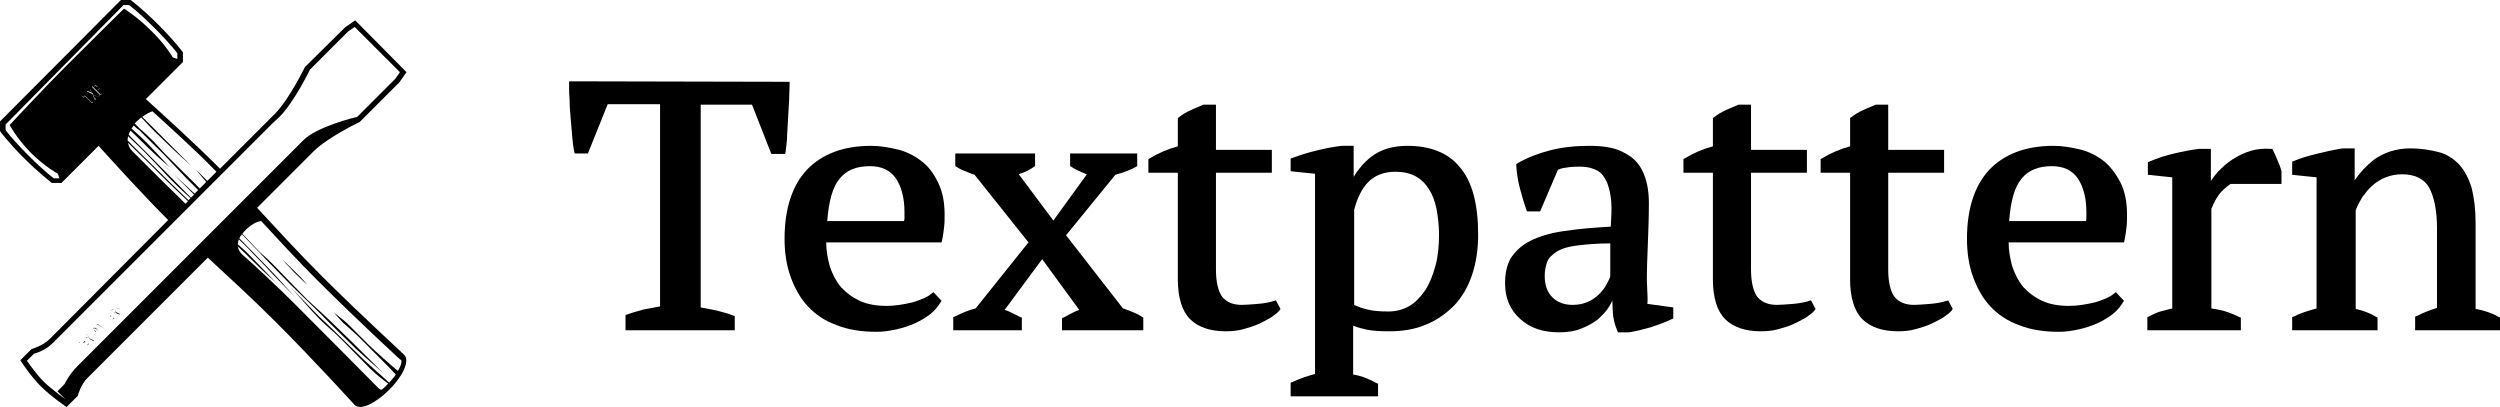
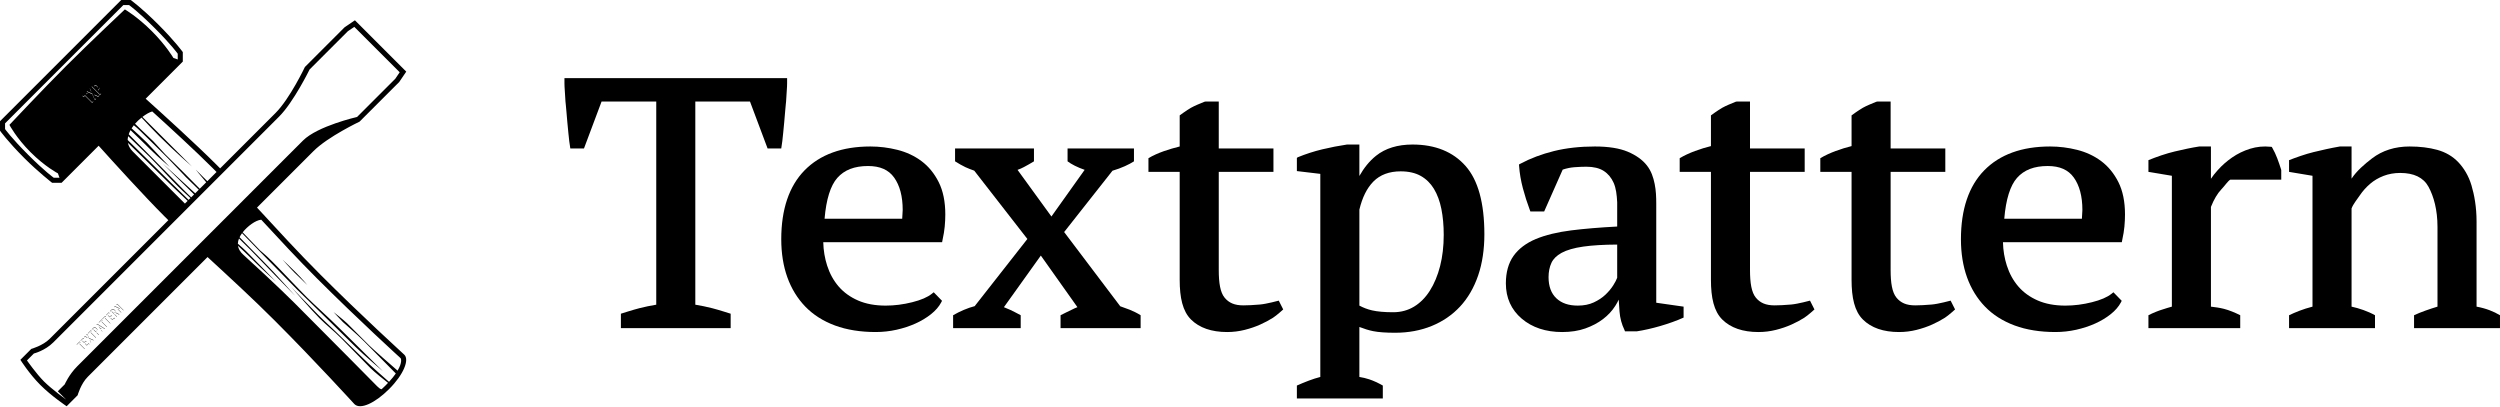
- <svg xmlns="http://www.w3.org/2000/svg" version="1.1" baseProfile="full" x="0px" y="0px" width="492px" height="80px" viewBox="0 0 492 80" enable-background="new 0 0 492 80" xml:space="preserve">
-   <path d="M154.6,29.9c0.1-1,0.3-2,0.3-3.2l0.2-3.5c0.1-1.2,0.1-2.4,0.2-3.5c0-1.1,0.1-2.2,0.1-3.1v-0.5L112,16v1c0,0.9,0,1.5,0.1,2.7c0,1.2,0.1,2.3,0.2,3.5c0.1,1.2,0.2,2.4,0.3,3.5c0.1,1.2,0.2,2.2,0.4,3.1l0.1,0.4h2.6l3.9-9.7h10.3l0,39.8c-1.1,0.2-2.2,0.4-3.2,0.6c-1.1,0.3-2.2,0.6-3.3,1l-0.3,0.1V65h21.5v-2.8l-0.3-0.1c-1-0.4-2.1-0.7-3.3-1c-1-0.2-2-0.4-3.1-0.6l0-39.9H148l3.8,9.7h2.7L154.6,29.9z" />
-   <path d="M181.2,31.6c-1.3-1-2.9-1.8-4.6-2.2c-1.7-0.4-3.4-0.7-5.2-0.7c-5.4,0-9.6,1.6-12.6,4.7c-2.9,3.1-4.4,7.7-4.4,13.6c0,2.8,0.4,5.3,1.2,7.5c0.8,2.2,1.9,4.2,3.4,5.8c1.5,1.6,3.4,2.9,5.7,3.7c2.2,0.9,4.9,1.3,7.8,1.3c1.3,0,2.7-0.2,4-0.5c1.3-0.3,2.5-0.7,3.6-1.2c1.1-0.5,2.1-1.1,3-1.8c0.9-0.7,1.5-1.5,2-2.3l0.2-0.3l-1.6-1.7l-0.4,0.3c-0.8,0.7-2.1,1.2-3.7,1.7c-1.7,0.4-3.4,0.7-5.1,0.7c-2,0-3.8-0.3-5.3-1c-1.5-0.7-2.7-1.6-3.7-2.7c-1-1.2-1.7-2.6-2.2-4.1c-0.4-1.5-0.7-3-0.7-4.7h22.7l0.1-0.4c0.2-0.9,0.3-1.8,0.4-2.6c0.1-0.8,0.1-1.6,0.1-2.4c0-2.5-0.4-4.6-1.3-6.4C183.7,34,182.6,32.6,181.2,31.6z M171.2,32.7c2.3,0,4,0.8,5.1,2.4c1.1,1.6,1.7,3.9,1.7,6.6c0,0.4,0,0.7,0,1.1c0,0.2,0,0.5-0.1,0.7h-15.1c0.3-4,1.1-6.8,2.5-8.4C166.6,33.5,168.5,32.7,171.2,32.7z" />
-   <path d="M222.9,61.4c-0.6-0.2-1.2-0.5-1.9-0.7l-11.2-14.4l9.7-11.9c1.8-0.5,3.1-1,4.1-1.6l0.2-0.1v-2.5h-13.2v2.5l0.2,0.1c0.7,0.5,1.8,1,3.1,1.5l-6.6,9.1l-6.8-9.1c0.4-0.2,0.9-0.3,1.3-0.5c0.6-0.3,1.2-0.6,1.7-1l0.2-0.1v-2.5h-15.7v2.5l0.2,0.1c0.6,0.4,1.2,0.7,1.8,0.9c0.5,0.2,1.1,0.5,1.8,0.7l10.6,13.3L192,60.7c-1.3,0.3-2.7,0.9-4.1,1.6l-0.3,0.1V65h13.5v-2.5l-0.3-0.1c-0.6-0.3-1.2-0.6-1.8-0.9c-0.4-0.2-0.8-0.4-1.3-0.5l7.4-10l7.3,10c-0.4,0.1-0.8,0.3-1.2,0.5c-0.6,0.3-1.2,0.6-1.9,1l-0.3,0.1V65h16v-2.5l-0.2-0.1C224.3,62,223.6,61.7,222.9,61.4z" />
-   <path d="M250.8,59.2c-0.9,0.3-2,0.5-3.2,0.6c-1.3,0.1-2.4,0.2-3.2,0.2c-1.7,0-2.9-0.5-3.8-1.5c-0.8-1-1.3-2.9-1.3-5.4V34h11v-4.5h-11v-8.9H237l-0.2,0c-0.8,0.4-1.7,0.7-2.5,1.1c-0.9,0.4-1.7,0.9-2.3,1.4l-0.2,0.1v5.6c-1.9,0.5-3.8,1.3-5.6,2.4l-0.2,0.1V34h5.8v21c0,3.5,0.8,6.2,2.4,7.8c1.6,1.6,4,2.4,7,2.4c1.2,0,2.3-0.1,3.4-0.4c1.1-0.3,2.1-0.6,3-1c0.9-0.4,1.8-0.9,2.5-1.3c0.7-0.5,1.3-0.9,1.7-1.4l0.2-0.3l-0.9-1.7L250.8,59.2z" />
-   <path d="M277,28.7c-2.9,0-5.3,0.7-7.2,2.2c-1.3,1-2.5,2.4-3.4,3.9v-6.1l-2.4,0c-1.6,0.2-3.2,0.5-4.8,0.9c-1.7,0.4-3.3,0.9-4.9,1.5l-0.3,0.1v2.5l4.8,0.5v39.4c-1.5,0.4-3,0.9-4.5,1.6l-0.3,0.1V78h17.2v-2.5l-0.3-0.1c-0.9-0.5-1.8-0.9-2.6-1.2c-0.7-0.2-1.3-0.4-2-0.5v-9.6c1,0.4,1.9,0.6,2.8,0.8c1,0.2,2.5,0.3,4.3,0.3c2.6,0,5.1-0.4,7.2-1.3c2.2-0.9,4-2.2,5.6-3.8c1.5-1.6,2.7-3.6,3.5-6c0.8-2.4,1.2-5,1.2-7.9c0-6.1-1.2-10.6-3.7-13.4C285,30.1,281.5,28.7,277,28.7z M283.2,46.2c0,2.2-0.2,4.3-0.7,6.1c-0.5,1.8-1.1,3.4-2,4.8c-0.9,1.3-1.9,2.4-3.1,3.1c-1.2,0.7-2.6,1.1-4.1,1.1c-1.7,0-3.1-0.1-4.2-0.4c-0.9-0.2-1.8-0.5-2.6-0.9V41.3c0.6-2.3,1.5-4.2,2.8-5.5c1.3-1.3,3.1-2,5.3-2c1.6,0,2.9,0.3,4,0.9c1.1,0.6,1.9,1.4,2.6,2.5c0.7,1.1,1.2,2.4,1.5,3.9C283,42.7,283.2,44.4,283.2,46.2z" />
-   <path d="M324.2,57.6c0-0.7-0.1-1.6-0.1-2.5c0-2.3,0.1-4.7,0.2-7.2c0.1-2.5,0.2-5.2,0.2-7.9c0-1.3-0.1-2.6-0.4-3.9c-0.3-1.3-0.8-2.6-1.6-3.7c-0.8-1.1-2-2-3.6-2.7c-1.5-0.7-3.6-1-6.2-1c-2.8,0-5.4,0.3-7.7,0.9c-2.3,0.6-4.4,1.4-6.3,2.5l-0.3,0.2l0,0.3c0.1,1.4,0.3,2.9,0.7,4.4c0.4,1.5,0.8,2.9,1.3,4.3l0.1,0.3h2.6l3.5-8.2c0.7-0.3,1.4-0.4,2.2-0.5c0.8-0.1,1.6-0.1,2.3-0.1c1.3,0,2.4,0.3,3.3,0.8s1.4,1.3,1.9,2.4c0.4,1.1,0.7,2.3,0.8,3.8c0.1,1.4,0,3-0.1,4.8c-3.2,0.2-6.1,0.4-8.6,0.8c-2.6,0.3-4.8,0.9-6.6,1.7c-1.8,0.8-3.2,1.9-4.2,3.3c-1,1.4-1.4,3.2-1.4,5.4c0,2.9,1,5.2,3,7c2,1.8,4.5,2.6,7.6,2.6c1.6,0,3.1-0.2,4.3-0.7c1.3-0.5,2.4-1.1,3.3-1.8c0.9-0.8,1.7-1.6,2.3-2.6c0.2-0.4,0.5-0.8,0.6-1.2c0,0.8,0.1,1.6,0.1,2.4c0.1,1.3,0.4,2.5,0.9,3.6l0.1,0.3l2.2,0c1.4-0.2,2.8-0.6,4.3-1c1.5-0.5,2.9-1,4.1-1.6l0.3-0.1v-2.2l-5.1-0.7C324.3,58.8,324.2,58.2,324.2,57.6z M314.7,57.9c-0.6,0.6-1.3,1.1-2.2,1.5c-0.9,0.4-1.9,0.6-3,0.6c-1.7,0-3-0.5-4-1.5c-1-1-1.5-2.4-1.5-4.2c0-1.1,0.2-2,0.5-2.8c0.3-0.8,1-1.4,1.9-2c1-0.6,2.3-1,4.1-1.2c1.7-0.2,3.8-0.4,6.4-0.4v6.5c-0.1,0.4-0.4,0.9-0.7,1.5C315.8,56.7,315.3,57.3,314.7,57.9z" />
-   <path d="M356.1,59.2c-0.9,0.3-2,0.5-3.2,0.6c-1.3,0.1-2.4,0.2-3.2,0.2c-1.7,0-2.9-0.5-3.8-1.5c-0.8-1-1.3-2.9-1.3-5.4V34h11v-4.5h-11v-8.9h-2.3l-0.2,0c-0.8,0.4-1.7,0.7-2.5,1.1c-0.9,0.4-1.7,0.9-2.3,1.4l-0.2,0.1v5.6c-1.9,0.5-3.8,1.3-5.6,2.4l-0.2,0.1V34h5.8v21c0,3.5,0.8,6.2,2.4,7.8c1.6,1.6,4,2.4,7,2.4c1.2,0,2.3-0.1,3.4-0.4c1.1-0.3,2.1-0.6,3-1c0.9-0.4,1.8-0.9,2.5-1.3c0.7-0.5,1.3-0.9,1.7-1.4l0.2-0.3l-0.9-1.7L356.1,59.2z" />
-   <path d="M383.1,59.2c-0.9,0.3-2,0.5-3.2,0.6c-1.3,0.1-2.4,0.2-3.2,0.2c-1.7,0-2.9-0.5-3.8-1.5c-0.8-1-1.3-2.9-1.3-5.4V34h11v-4.5h-11v-8.9h-2.3l-0.2,0c-0.8,0.4-1.7,0.7-2.5,1.1c-0.9,0.4-1.7,0.9-2.3,1.4l-0.2,0.1v5.6c-1.9,0.5-3.8,1.3-5.6,2.4l-0.2,0.1V34h5.8v21c0,3.5,0.8,6.2,2.4,7.8c1.6,1.6,4,2.4,7,2.4c1.2,0,2.3-0.1,3.4-0.4c1.1-0.3,2.1-0.6,3-1c0.9-0.4,1.8-0.9,2.5-1.3c0.7-0.5,1.3-0.9,1.7-1.4l0.2-0.3l-0.9-1.7L383.1,59.2z" />
-   <path d="M413.9,31.6c-1.3-1-2.9-1.8-4.6-2.2c-1.7-0.4-3.4-0.7-5.2-0.7c-5.4,0-9.6,1.6-12.6,4.7c-2.9,3.1-4.4,7.7-4.4,13.6c0,2.8,0.4,5.3,1.2,7.5c0.8,2.2,1.9,4.2,3.4,5.8c1.5,1.6,3.4,2.9,5.7,3.7c2.2,0.9,4.9,1.3,7.8,1.3c1.3,0,2.7-0.2,4-0.5c1.3-0.3,2.5-0.7,3.6-1.2c1.1-0.5,2.1-1.1,3-1.8c0.9-0.7,1.5-1.5,2-2.3l0.2-0.3l-1.6-1.7l-0.4,0.3c-0.8,0.7-2.1,1.2-3.7,1.7c-1.7,0.4-3.4,0.7-5.1,0.7c-2,0-3.8-0.3-5.3-1c-1.5-0.7-2.7-1.6-3.7-2.7c-1-1.2-1.7-2.6-2.2-4.1c-0.4-1.5-0.7-3-0.7-4.7h22.7l0.1-0.4c0.2-0.9,0.3-1.8,0.4-2.6c0.1-0.8,0.1-1.6,0.1-2.4c0-2.5-0.4-4.6-1.3-6.4C416.3,34,415.2,32.6,413.9,31.6z M403.8,32.7c2.3,0,4,0.8,5.1,2.4c1.1,1.6,1.7,3.9,1.7,6.6c0,0.4,0,0.7,0,1.1c0,0.2,0,0.5-0.1,0.7h-15.1c0.3-4,1.1-6.8,2.5-8.4C399.2,33.5,401.2,32.7,403.8,32.7z" />
-   <path d="M448.2,31.5c-0.3-0.7-0.6-1.4-0.9-2l-0.1-0.2l-0.3,0c-1.4-0.1-2.7,0-4,0.4c-1.3,0.4-2.5,1-3.6,1.7c-1.1,0.7-2,1.6-2.9,2.5c-0.5,0.6-0.9,1.1-1.3,1.7v-6.3l-2.4,0c-1.5,0.2-3.1,0.5-4.8,0.9c-1.7,0.4-3.3,0.9-4.9,1.6l-0.3,0.1v2.5l4.8,0.5v25.8c-0.7,0.2-1.3,0.3-2,0.5c-0.8,0.2-1.7,0.6-2.6,1.1l-0.3,0.1V65H441v-2.5l-0.3-0.1c-1-0.5-2-0.9-3-1.2c-0.8-0.2-1.7-0.4-2.5-0.5V41.1c0.6-1.5,1.3-2.7,2-3.4c0.7-0.7,1.3-1.2,1.8-1.5H449v-2.3l0-0.2C448.8,32.9,448.5,32.2,448.2,31.5z" />
-   <path d="M491.8,62.4c-1.2-0.7-2.8-1.3-4.6-1.6V44c0-2.8-0.3-5.2-0.8-7.1c-0.6-1.9-1.4-3.4-2.5-4.6c-1.1-1.1-2.4-2-4.1-2.4c-1.6-0.4-3.4-0.7-5.4-0.7c-2.8,0-5.3,0.8-7.3,2.3c-1.5,1.2-2.7,2.5-3.7,4v-6.3l-2.4,0c-1.8,0.3-3.6,0.7-5.2,1.1c-1.7,0.4-3.2,0.9-4.4,1.4l-0.3,0.1v2.6l4.8,0.5v25.8c-1.8,0.5-3.4,1-4.5,1.6l-0.3,0.1V65h16.8v-2.5l-0.2-0.1c-1.3-0.8-2.7-1.3-4.1-1.6V41.4c0.3-0.9,0.8-1.7,1.3-2.6c0.6-0.8,1.2-1.6,2-2.3c0.8-0.7,1.6-1.2,2.6-1.6c1-0.4,2.1-0.6,3.2-0.6c2.6,0,4.4,0.9,5.4,2.7c1,1.9,1.5,4.6,1.5,7.9v15.7c-1.4,0.4-2.8,1-4,1.6l-0.3,0.1V65H492v-2.5L491.8,62.4z" />
-   <path d="M18.3,64.7c0.1-0.1,0.2-0.1,0.3-0.1c0.1,0,0.2,0.1,0.4,0.2c0.1,0.1,0.2,0.2,0.2,0.3c0,0,0-0.1,0-0.1c0-0.1-0.1-0.2-0.2-0.3c-0.1-0.1-0.2-0.2-0.4-0.2C18.5,64.5,18.4,64.5,18.3,64.7l-0.3,0.2l0,0L18.3,64.7z M20.7,62.3l0.1,0.1l0,0L20.7,62.3l-0.6,0.5l0,0L20.7,62.3z M20,63l0.1,0.1l0,0L20,63l-0.6,0.5l0,0L20,63z M17.9,65.1l0.1,0.1l0,0L17.9,65.1l-0.6,0.5l0,0L17.9,65.1z M21.4,61.6l0.1,0.1l0,0L21.4,61.6L20.9,62l0,0L21.4,61.6z M16.7,66.3l0.5,0.2l0-0.1L16.7,66.3l-0.2,0.1l0.1,0L16.7,66.3z M22.5,61.7c0.1-0.1,0.1-0.1,0.1-0.2C22.5,61.5,22.5,61.5,22.5,61.7l-0.1,0L22,61.3l0,0l0.4,0.4L22.5,61.7z M22.6,60.4l1,0.5l0,0l-0.1-0.1L22.6,60.4l-0.2,0.1l0,0L22.6,60.4z M21.6,62.4l-0.3-0.3l0,0L21.6,62.4l0.3-0.2l0.1,0.1l0,0l-0.2-0.2L21.6,62.4z M19.9,64.6l-0.1,0.1l-0.3-0.4l-0.1-0.1l0,0l0.4,0.5L19.9,64.6L19.9,64.6z M20.7,62.7l1,1l0,0L20.7,62.7L20.7,62.7z M22.1,62.9l-0.3-0.3l0,0L22.1,62.9l0.4-0.3l0.1,0.1l0,0l-0.2-0.2L22.1,62.9z M19,63.9L19,63.9l0.1-0.1l1.5,0.9l0,0l-1.5-1L19,63.9z M19.9,65l0.2,0.3l0,0L19.9,65L19.9,65z M20,63.4l1,1l0,0L20,63.4L20,63.4z M22.5,61.9l0.5,0.5l0,0L22.5,61.9L22.5,61.9z M23.2,60.9L23.2,60.9l0.7,0.7l0,0l-0.6-0.6L23.2,60.9z M22.9,60L22.9,60l0.2-0.1l1.2,1.2l0,0l-1.2-1.2L22.9,60z M22.6,61.1c-0.2-0.2-0.5-0.3-0.7,0l-0.3,0.3l0,0l0.2-0.2C22.1,60.9,22.4,60.9,22.6,61.1c0.1,0.2,0.2,0.4,0.2,0.5l0.7,0.3l0.1-0.1l-0.8-0.4C22.8,61.3,22.7,61.2,22.6,61.1z M16.2,67.1L16.2,67.1l0.3,0.4l0.3-0.3l0.1,0.1l0,0l-0.2-0.2l-0.3,0.3L16.2,67.1z M15.8,67.5L15.8,67.5l-0.1-0.2l-0.6,0.6l0,0l0.5-0.5L15.8,67.5z M15.6,67.7l1,1l0,0L15.6,67.7L15.6,67.7z M17.1,68l-0.3-0.3l0,0L17.1,68l0.4-0.3l0.1,0.1l0,0l-0.2-0.2L17.1,68z M16.4,66.6l0.1,0.1l0,0L16.4,66.6l-0.5,0.4l0,0L16.4,66.6z M17.8,65.5l1,1l0,0L17.8,65.5L17.8,65.5z M17.7,67l0.2,0.5l0,0L17.7,67L17.7,67z M18.9,65.2L18.9,65.2l-0.5-0.3l0,0l0.4,0.4L18.9,65.2c0.1,0,0.1-0.1,0.1-0.1C19,65.1,19,65.2,18.9,65.2z M17.2,65.8L17,65.9l0,0.1L17.2,65.8l0.4,0.9l0.8,0.4l0.1-0.1l-0.9-0.4L17.2,65.8z M19,65.5l0.4,0.4l0,0L19,65.5L19,65.5z M69.7,79.5C69.6,79.3,69.6,79.4,69.7,79.5L69.7,79.5z M55.6,51.1c0,0,1.5,1.7,2.3,2.5c0.8,0.8,2.6,2.5,2.6,2.5s-1-1.3-2.3-2.5C57,52.4,55.6,51.1,55.6,51.1z M63.1,54.1c-4.3-4.3-8.6-9-12.5-13.2l11.1-11.1c2.8-2.8,9.1-5.8,9.1-5.8l7.8-7.8l1.4-2L69.9,4l-2,1.4L60,13.2c0,0-3,6.2-5.8,9.1L43.3,33.2c-0.2-0.2-0.5-0.5-0.7-0.7c-4.1-4.1-10.9-10.3-13.9-13l7.3-7.3v-1.9c0,0-1.5-2.1-4.8-5.4C27.8,1.5,25.7,0,25.7,0h-1.9L0,23.9v1.9c0,0,1.5,2.1,4.8,5.4c2.6,2.6,5.4,4.8,5.4,4.8h1.9l7.3-7.3c2.7,3,8.9,9.8,13,13.9c0.2,0.2,0.5,0.5,0.7,0.7L9.8,66.7c-1.4,1.4-3.6,2-3.6,2L4,70.9c0,0,1.7,2.7,3.9,5l0,0c2.2,2.2,5.2,4.2,5.2,4.2l2.2-2.2c0,0,0.6-2.3,2-3.6l23.6-23.6c4.2,3.9,8.9,8.2,13.2,12.5c8.3,8.3,15.5,16.3,15.7,16.5c1.1,1.1,4-0.2,6.8-3c2.9-2.9,4-5.8,3-6.8C79.3,69.5,71.3,62.3,63.1,54.1z M30,21.9c3.4,3.1,8.6,7.8,11.9,11.2c0.2,0.2,0.5,0.5,0.7,0.7l-1.8,1.8c-1.1-1.1-2.3-2.3-2.3-2.3s1.1,1.4,2.1,2.5l-1.3,1.3c-1.4-1.5-2.7-2.7-3.2-3.2c-1.5-1.5-3-3-3.6-3.6c-0.6-0.6-1.7-1.9-2.4-2.6c-0.7-0.7-1.8-1.7-2.6-2.4c-0.2-0.2-0.6-0.6-1-1c0.4-0.4,0.8-0.8,1.3-1.2c1.1,1.2,2.3,2.5,3.5,3.6c3,3,6.4,6,6.4,6s-2.5-2.5-6.2-6.2c-1.2-1.2-2.5-2.5-3.5-3.5C28.7,22.5,29.4,22.1,30,21.9C30,21.9,30,21.9,30,21.9z M38.2,38.3l-0.6,0.6c-0.5-0.5-0.9-0.9-1.3-1.3c-2.2-2.2-4.9-5-7.5-7.6c-1-1-2.3-2.3-3.5-3.5c0.1-0.3,0.2-0.5,0.4-0.8c1.3,1.3,2.8,2.7,3.9,3.8c1.5,1.5,3.8,3.4,3.8,3.4c-1.7-1.8-3.8-4.1-4.5-4.8c-0.8-0.8-1.9-1.8-3-2.8c0.1-0.2,0.3-0.4,0.4-0.6c0.4,0.4,0.8,0.7,1.1,0.9c0.9,0.9,2.2,2.2,2.7,2.7c0.5,0.5,1.9,1.8,2.8,2.8c1,1,3.1,3.3,3.6,3.8c0.9,0.9,1.7,1.7,2.5,2.5l-0.7,0.7c-2.9-2.7-6.4-5.9-6.4-5.9C32.8,32.9,35.3,35.4,38.2,38.3z M18.1,20.3l-1.4-1.4l-0.3,0.3l-0.2-0.2l0-0.1l0.2,0.2l0.3-0.3l1.4,1.4l0.2-0.2l0,0.1L18.1,20.3z M17,18.5l0.2-0.2l0,0.1L17,18.5L17,18.5z M18.7,19.7l-0.5-1.2l-1.1-0.5l0.1-0.1l1,0.4l0.5,1.2l0.2-0.2l0,0.1L18.7,19.7z M17.7,17.5L17.7,17.5L18,18l-0.1,0L17.7,17.5z M19.3,19.1l-0.7-0.3l-0.1-0.1L19.3,19.1l0.2-0.3l0.1,0L19.3,19.1z M19.7,18.7l-1.6-1.6l0.1-0.1l1.6,1.6l0.2-0.2l0,0.1L19.7,18.7z M18.5,17l0.1-0.1c0.2-0.2,0.3-0.1,0.5,0.1c0.1,0.1,0.2,0.2,0.2,0.3c0-0.1-0.1-0.1-0.2-0.2c-0.2-0.2-0.3-0.3-0.5-0.1L18.5,17L18.5,17z M19.3,17.7l0.1-0.1c0.1-0.1,0.2-0.3,0.2-0.4l0,0c0,0.2,0,0.3-0.2,0.5L19.3,17.7L19.3,17.7z M13,13C8.4,17.6,1.9,24.6,1.9,24.6S3.2,27.1,6,30c2.8,2.8,5.4,4.2,5.4,4.2l0.3,0.9h-1.1c0,0-1.7-1.2-5-4.5c-3.3-3.3-4.5-5-4.5-5v-1.1L24.3,1h1.1c0,0,1.7,1.2,5,4.5c3.3,3.3,4.5,5,4.5,5v1.1l-0.9-0.3c0,0-1.4-2.5-4.3-5.3c-2.8-2.8-5.3-4.3-5.3-4.3S17.6,8.4,13,13z M25.2,26.8c1.7,1.6,3.4,3.2,4.1,4c1.7,1.7,4.1,4.4,5.7,5.9c0.5,0.5,1.4,1.3,2.5,2.3l-0.4,0.4c-1.9-1.8-4.5-4.3-8.1-7.9c-1.4-1.4-2.8-2.7-3.9-3.9C25.1,27.3,25.2,27.1,25.2,26.8z M26.1,29.8c-0.6-0.6-0.8-1.1-0.9-1.7c2,2,4.4,4.2,6,5.9c1.6,1.6,3.8,3.7,5.8,5.6l-0.5,0.5C33,36.7,28.4,32.1,26.1,29.8z M15.2,72.1c-1.6,1.6-2.5,3.5-2.5,3.5h0l-1.4,1.4l1.6,1.6c0,0-2.9-2.1-4.4-3.6C7.1,73.6,5.3,71,5.3,71l1.4-1.4c0,0,2.2-0.5,3.8-2.2l43-43l0.1-0.1L55,23c2.9-2.9,6-9.3,6-9.3l7.5-7.5l1.3-0.9l8.9,8.9l-0.9,1.3l0,0l0,0L70.3,23c0,0-7.8,1.8-10.6,4.6l-1.5,1.5h0L15.2,72.1z M78.3,73c-1.1-0.9-4.8-4.2-5.6-5c-1-1-3.7-3.7-4.3-4.3c-0.6-0.6-2.7-2.2-2.7-2.2s1.4,1.6,1.8,2c0.4,0.4,2.6,2.2,4.2,3.9c1.4,1.4,5.2,5.2,6.2,6.3c-0.3,0.5-0.8,1-1.3,1.6c-0.9-0.8-3.7-3.3-5-4.5c-1.5-1.5-2.8-2.7-4.4-4.3c-1.6-1.6-3.1-3-4.5-4.3c-1.4-1.4-5.4-5.6-5.4-5.6s4.1,4.7,5.6,6.2c1.5,1.5,2.6,2.3,4.4,4.1c1.8,1.8,4.5,4.6,5.6,5.7c0.9,0.9,2.8,2.4,3.5,2.9c-0.2,0.2-0.3,0.3-0.5,0.5c-0.3,0.3-0.5,0.5-0.8,0.7c0,0,0,0,0,0c-0.3,0-0.5-0.2-0.9-0.6c-0.4-0.4-8.1-8.2-16.3-16.4c-3.1-3.1-9.1-8.7-10-9.4c-0.7-0.6-1-1.2-1.1-1.8c0.9,0.8,1.8,1.7,2.6,2.5c2.4,2.4,4.9,4.6,4.9,4.6s-4-4.2-5.8-6c-0.4-0.4-1-0.9-1.7-1.5c0-0.3,0.1-0.7,0.2-1c1.1,1.1,2,1.9,2.3,2.3c1.8,1.8,3.8,3.9,4.8,5c1,1,3.9,4,3.9,4s-3.9-4.4-6.1-6.6c-1.1-1.1-2.9-3-4.8-4.9c0.1-0.1,0.1-0.3,0.2-0.4c0.1-0.1,0.2-0.2,0.3-0.4c2,2.1,3.9,4,4.5,4.7c2,2,4.8,5,6.3,6.4c1.4,1.4,4.7,4.5,6.3,6.2c1.6,1.6,3.8,3.7,5.3,5.2c1.5,1.4,5.4,4.8,5.4,4.8s-6.2-6.2-8.5-8.4c-2.2-2.2-5.1-4.8-6.5-6.1c-1.9-1.9-5.1-5.3-6.8-7c-1.6-1.6-2.1-1.9-2.5-2.3c-0.3-0.3-2.1-2.2-3.4-3.6c0.9-1.2,2.5-2.4,3.7-2.5c3.5,3.8,7.2,7.8,10.9,11.5c8.3,8.3,16.4,15.7,16.5,15.8C79,70.6,79.3,71.4,78.3,73z" />
+ <svg xmlns="http://www.w3.org/2000/svg" version="1.1" baseProfile="full" x="0px" y="0px" width="320px" height="52px" viewBox="0 0 320 52" enable-background="new 0 0 320 52" xml:space="preserve">
+   <path d="M11.916,42.044c0.063-0.063,0.124-0.095,0.206-0.093c0.081,0.002,0.145,0.041,0.24,0.137c0.069,0.069,0.111,0.121,0.128,0.191c-0.001-0.017,0.005-0.033,0-0.05c-0.016-0.071-0.059-0.124-0.128-0.194c-0.095-0.095-0.159-0.135-0.24-0.137c-0.082-0.002-0.143,0.03-0.206,0.093l-0.172,0.175l0.026,0.025L11.916,42.044z M13.46,40.499l0.083,0.081l0.026-0.025l-0.108-0.108l-0.381,0.382l0.026,0.025L13.46,40.499z M13.019,40.941l0.082,0.082l0.026-0.026l-0.108-0.107l-0.381,0.381l0.026,0.025L13.019,40.941z M11.625,42.335l0.083,0.081l0.025-0.025l-0.108-0.107l-0.381,0.382l0.025,0.024L11.625,42.335z M13.923,40.037l0.083,0.081l0.026-0.025l-0.108-0.108l-0.343,0.344l0.025,0.025L13.923,40.037z M10.871,43.088l0.325,0.152l-0.031-0.069l-0.294-0.136l-0.122,0.122l0.037,0.016L10.871,43.088z M14.605,40.073c0.042-0.043,0.052-0.079,0.04-0.116c-0.006,0.019-0.018,0.04-0.04,0.063l-0.066,0.065l-0.224-0.225l-0.026,0.027l0.25,0.25L14.605,40.073z M14.72,39.24l0.659,0.312l0.002-0.003l-0.095-0.094l-0.567-0.268l-0.11,0.111l0.026,0.025L14.72,39.24z M14.04,40.558l-0.21-0.211l-0.026,0.026l0.236,0.236l0.199-0.2l0.083,0.082l0.026-0.025l-0.109-0.108L14.04,40.558z M12.953,42l-0.084,0.084l-0.173-0.258l-0.06-0.04l-0.002,0.003l0.233,0.348l0.115-0.115L12.953,42z M13.436,40.74l0.67,0.669l0.026-0.025l-0.669-0.67L13.436,40.74z M14.383,40.902l-0.209-0.211l-0.026,0.026l0.235,0.236l0.229-0.228l0.089,0.088l0.026-0.025l-0.115-0.116L14.383,40.902z M12.356,41.55l0.021,0.032l0.076-0.075l0.952,0.606l0.032-0.033l-0.984-0.625L12.356,41.55z M12.958,42.266l0.119,0.175l0.021-0.021l-0.119-0.176L12.958,42.266z M12.994,41.183l0.668,0.67l0.027-0.026l-0.669-0.67L12.994,41.183z M14.641,40.24l0.316,0.317l0.026-0.026l-0.317-0.317L14.641,40.24z M15.048,39.554l-0.002,0.003l0.457,0.456l0.026-0.025l-0.393-0.393L15.048,39.554z M14.896,39.012l0.026,0.025l0.089-0.089l0.778,0.777l0.027-0.025l-0.804-0.805L14.896,39.012z M14.69,39.688c-0.156-0.153-0.303-0.168-0.439-0.031l-0.185,0.184l0.027,0.027l0.158-0.159c0.136-0.136,0.285-0.123,0.439,0.033c0.094,0.094,0.135,0.187,0.102,0.3l0.456,0.228l0.035-0.037l-0.491-0.242C14.824,39.876,14.782,39.781,14.69,39.688z M10.557,43.618l-0.026,0.027l0.236,0.235l0.199-0.2l0.082,0.083l0.026-0.025l-0.108-0.109l-0.199,0.2L10.557,43.618z M10.272,43.853l0.026-0.025l-0.108-0.109L9.808,44.1l0.026,0.025l0.356-0.354L10.272,43.853z M10.165,44.013l0.669,0.668l0.026-0.025l-0.669-0.67L10.165,44.013z M11.112,44.174l-0.209-0.211l-0.026,0.026l0.235,0.236l0.229-0.228l0.088,0.088l0.026-0.025l-0.114-0.115L11.112,44.174z M10.651,43.309l0.083,0.081l0.026-0.025l-0.108-0.107L10.309,43.6l0.026,0.025L10.651,43.309z M11.6,42.578l0.668,0.668l0.027-0.026l-0.669-0.669L11.6,42.578z M11.491,43.534l0.155,0.335l0.018-0.016l-0.142-0.304L11.491,43.534z M12.295,42.376l-0.055,0.055l-0.247-0.247l-0.027,0.027l0.273,0.272l0.055-0.056c0.048-0.047,0.057-0.085,0.044-0.122C12.333,42.327,12.321,42.351,12.295,42.376z M11.168,42.738l-0.122,0.122l0.016,0.038l0.105-0.105l0.229,0.536l0.552,0.237l0.037-0.035l-0.587-0.256L11.168,42.738z M12.349,42.592l0.288,0.287l0.027-0.027l-0.288-0.286L12.349,42.592z M45.289,51.648C45.216,51.577,45.247,51.607,45.289,51.648L45.289,51.648z M36.166,33.231c0,0,0.983,1.119,1.508,1.642c0.526,0.526,1.669,1.615,1.669,1.615s-0.674-0.813-1.482-1.62C37.054,34.061,36.166,33.231,36.166,33.231z M41.009,35.149c-2.778-2.776-5.568-5.818-8.112-8.578l7.236-7.236c1.84-1.839,5.891-3.765,5.891-3.765l5.079-5.078L52,9.168l-6.57-6.571l-1.322,0.896l-5.081,5.082c0,0-1.923,4.052-3.762,5.892l-7.089,7.087c-0.159-0.162-0.319-0.326-0.474-0.48c-2.662-2.661-7.077-6.662-9.055-8.438l4.752-4.754V6.67c0,0-0.966-1.361-3.138-3.533C18.091,0.963,16.728,0,16.728,0h-1.211L0,15.517v1.209c0,0,0.964,1.363,3.137,3.535c1.721,1.722,3.534,3.138,3.534,3.138h1.211l4.744-4.745c1.778,1.979,5.78,6.393,8.442,9.055c0.154,0.153,0.317,0.313,0.48,0.475L6.364,43.367c-0.89,0.89-2.358,1.292-2.358,1.292l-1.398,1.398c0,0,1.124,1.787,2.56,3.223l0,0C6.603,50.717,8.531,52,8.531,52l1.407-1.408c0,0,0.403-1.468,1.293-2.357l15.335-15.333c2.76,2.542,5.8,5.334,8.578,8.113c5.369,5.369,10.091,10.58,10.224,10.713c0.74,0.74,2.624-0.112,4.433-1.923c1.906-1.908,2.594-3.76,1.962-4.391C51.529,45.179,46.376,40.519,41.009,35.149z M19.486,14.265c2.229,2.019,5.589,5.102,7.757,7.271c0.151,0.151,0.312,0.317,0.473,0.479l-1.177,1.179c-0.704-0.703-1.476-1.476-1.476-1.476s0.695,0.887,1.336,1.613l-0.83,0.829c-0.938-0.949-1.735-1.755-2.057-2.076c-0.956-0.957-1.964-1.938-2.369-2.343c-0.404-0.403-1.104-1.239-1.535-1.67c-0.431-0.43-1.158-1.076-1.669-1.588c-0.15-0.15-0.386-0.38-0.655-0.643c0.249-0.284,0.538-0.551,0.833-0.786c0.701,0.756,1.502,1.604,2.272,2.371c1.979,1.979,4.186,3.89,4.186,3.89s-1.614-1.615-4.051-4.051c-0.805-0.805-1.602-1.603-2.297-2.297C18.677,14.625,19.133,14.361,19.486,14.265L19.486,14.265z M24.843,24.888l-0.373,0.371c-0.301-0.294-0.589-0.578-0.83-0.819c-1.429-1.428-3.184-3.262-4.894-4.97c-0.649-0.648-1.483-1.489-2.269-2.283c0.061-0.176,0.136-0.354,0.229-0.53c0.87,0.834,1.817,1.748,2.551,2.482c0.967,0.967,2.478,2.233,2.478,2.233c-1.116-1.144-2.468-2.647-2.947-3.128c-0.503-0.501-1.229-1.168-1.944-1.816c0.083-0.133,0.178-0.265,0.284-0.396c0.283,0.23,0.514,0.426,0.702,0.613c0.552,0.554,1.46,1.427,1.784,1.75c0.323,0.323,1.205,1.185,1.852,1.831c0.646,0.646,1.999,2.116,2.335,2.452c0.6,0.598,1.116,1.098,1.644,1.605l-0.459,0.459c-1.875-1.735-4.16-3.809-4.16-3.809C21.299,21.408,22.946,23.025,24.843,24.888z M11.793,13.165l-0.917-0.916l-0.176,0.176l-0.143-0.143l0.032-0.033L10.7,12.36l0.176-0.177l0.917,0.916l0.121-0.119l0.032,0.032L11.793,13.165z M11.028,12.031l0.145-0.144l0.033,0.033l-0.145,0.145L11.028,12.031z M12.143,12.815l-0.339-0.77l-0.703-0.309l0.045-0.045l0.657,0.286l0.339,0.771l0.141-0.14l0.02,0.044L12.143,12.815z M11.491,11.348l0.021-0.02l0.178,0.386l-0.039-0.019L11.491,11.348z M12.567,12.391l-0.452-0.207l-0.039-0.083l0.49,0.226l0.115-0.115l0.045,0.019L12.567,12.391z M12.797,12.162l-1.061-1.06l0.033-0.033l1.027,1.026l0.12-0.119l0.033,0.033L12.797,12.162z M12.031,11.028l0.079-0.078c0.12-0.12,0.202-0.037,0.301,0.063c0.076,0.076,0.131,0.136,0.112,0.209c-0.015-0.047-0.06-0.093-0.112-0.146c-0.099-0.1-0.181-0.181-0.301-0.063l-0.046,0.047L12.031,11.028z M12.535,11.531l0.077-0.077c0.09-0.092,0.114-0.178,0.109-0.267l0,0.002c0.027,0.109,0.002,0.218-0.11,0.331l-0.045,0.044L12.535,11.531z M8.458,8.458c-3,3-7.252,7.526-7.252,7.526s0.867,1.66,2.709,3.501c1.841,1.843,3.5,2.708,3.5,2.708l0.198,0.555H6.877c0,0-1.133-0.798-3.281-2.946c-2.148-2.147-2.948-3.28-2.948-3.28v-0.734L15.787,0.65h0.734c0,0,1.134,0.798,3.281,2.946c2.149,2.147,2.948,3.281,2.948,3.281v0.734l-0.557-0.198c0,0-0.929-1.596-2.771-3.438c-1.841-1.841-3.438-2.771-3.438-2.771S11.458,5.457,8.458,8.458z M16.407,17.429c1.083,1.034,2.196,2.102,2.681,2.587c1.086,1.086,2.697,2.845,3.687,3.833c0.304,0.305,0.911,0.873,1.599,1.506l-0.231,0.23c-1.225-1.193-2.908-2.821-5.25-5.163c-0.936-0.937-1.802-1.784-2.552-2.507C16.345,17.754,16.367,17.591,16.407,17.429z M16.987,19.383c-0.359-0.36-0.545-0.73-0.614-1.104c1.327,1.285,2.831,2.748,3.887,3.806c1.061,1.06,2.454,2.398,3.759,3.627L23.67,26.06C21.458,23.847,18.475,20.867,16.987,19.383z M9.884,46.889c-1.064,1.065-1.598,2.307-1.598,2.307h0l-0.888,0.888l1.066,1.064c0,0-1.856-1.342-2.837-2.325c-0.982-0.982-2.176-2.688-2.176-2.688l0.887-0.888c0,0,1.421-0.354,2.484-1.419l27.92-27.92l0.064-0.065l0.917-0.917c1.862-1.86,3.904-6.032,3.904-6.032l4.898-4.897l0.826-0.558l5.81,5.81l-0.559,0.827l0,0l0,0l-4.897,4.896c0,0-5.058,1.154-6.92,3.017l-0.981,0.981h-0.001L9.884,46.889z M50.891,47.443c-0.691-0.602-3.118-2.712-3.659-3.253c-0.633-0.634-2.424-2.43-2.8-2.807c-0.377-0.376-1.73-1.434-1.73-1.434s0.935,1.022,1.192,1.277c0.255,0.257,1.683,1.441,2.747,2.506c0.914,0.913,3.352,3.392,4.023,4.074c-0.217,0.313-0.501,0.67-0.869,1.071c-0.582-0.51-2.424-2.125-3.236-2.937c-0.97-0.97-1.832-1.75-2.855-2.774c-1.022-1.022-2.033-1.92-2.935-2.822c-0.902-0.902-3.5-3.615-3.5-3.615s2.652,3.03,3.635,4.014c0.983,0.982,1.682,1.467,2.854,2.64c1.171,1.171,2.941,3.016,3.642,3.716c0.564,0.564,1.81,1.553,2.269,1.909c-0.104,0.11-0.21,0.222-0.327,0.339c-0.176,0.177-0.342,0.333-0.503,0.48c0,0,0.001-0.002,0.002-0.003c-0.165-0.021-0.343-0.159-0.563-0.379c-0.247-0.246-5.24-5.319-10.61-10.69c-1.995-1.996-5.938-5.632-6.49-6.117c-0.445-0.392-0.658-0.784-0.716-1.179c0.587,0.538,1.178,1.098,1.712,1.631c1.537,1.537,3.154,2.965,3.154,2.965s-2.631-2.709-3.791-3.868c-0.258-0.259-0.642-0.604-1.092-0.992c0.007-0.223,0.057-0.443,0.147-0.663c0.732,0.719,1.279,1.259,1.508,1.487c1.144,1.145,2.451,2.559,3.124,3.231c0.672,0.674,2.53,2.586,2.53,2.586s-2.503-2.829-3.957-4.282c-0.704-0.702-1.9-1.928-3.133-3.19c0.044-0.091,0.093-0.181,0.148-0.272c0.048-0.08,0.11-0.163,0.17-0.246c1.316,1.357,2.547,2.629,2.95,3.032c1.322,1.32,3.137,3.222,4.064,4.15c0.93,0.931,3.03,2.943,4.093,4.007c1.064,1.063,2.478,2.428,3.419,3.371c0.943,0.942,3.495,3.106,3.495,3.106s-4.06-4-5.513-5.455c-1.454-1.453-3.298-3.088-4.201-3.991c-1.257-1.258-3.325-3.475-4.389-4.538c-1.063-1.064-1.387-1.252-1.615-1.48c-0.164-0.164-1.346-1.401-2.224-2.31c0.604-0.764,1.644-1.555,2.378-1.615c2.261,2.45,4.692,5.07,7.11,7.488c5.371,5.371,10.68,10.188,10.736,10.243C51.324,45.893,51.523,46.378,50.891,47.443z" />
+   <path d="M93.524,42v-1.846c0,0-1.645-0.526-2.36-0.703C90.525,39.292,89.726,39.112,89,39V13h7l2.25,6H100c0.096-0.6,0.187-1.244,0.25-2c0.064-0.756,0.203-1.965,0.25-2.75s0.119-0.994,0.15-1.75c0.032-0.759,0.1-1.251,0.1-1.847V10h-28.5v0.653c0,0.596,0.068,1.088,0.1,1.847c0.031,0.756,0.103,0.965,0.15,1.75s0.186,1.994,0.25,2.75c0.063,0.756,0.154,1.4,0.25,2h1.75L77,13h7v26c-0.726,0.112-1.525,0.292-2.165,0.451c-0.715,0.177-2.36,0.703-2.36,0.703V42H93.524z" />
+   <path d="M117.955,20.625c-0.896-0.669-1.934-1.155-3.084-1.444c-1.134-0.286-2.3-0.431-3.464-0.431c-3.606,0-6.44,1.028-8.424,3.056c-1.979,2.021-2.982,4.988-2.982,8.819c0,1.793,0.262,3.431,0.778,4.867c0.519,1.447,1.292,2.711,2.3,3.753c1.01,1.046,2.289,1.859,3.799,2.418c1.501,0.555,3.256,0.837,5.214,0.837c0.901,0,1.801-0.1,2.672-0.294c0.871-0.197,1.684-0.465,2.417-0.795c0.739-0.332,1.405-0.732,1.981-1.189c0.588-0.468,1.029-0.977,1.311-1.514l0.106-0.204l-1.062-1.094l-0.243,0.193c-0.547,0.439-1.393,0.804-2.515,1.083c-1.142,0.287-2.283,0.432-3.394,0.432c-1.352,0-2.542-0.221-3.536-0.656c-0.993-0.432-1.826-1.033-2.477-1.785c-0.654-0.757-1.152-1.661-1.48-2.688c-0.301-0.941-0.468-1.913-0.495-2.989h15.214l0.057-0.308c0.133-0.602,0.226-1.17,0.276-1.69c0.049-0.522,0.075-1.045,0.075-1.551c0-1.629-0.283-3.02-0.842-4.132C119.599,22.206,118.857,21.3,117.955,20.625z M111.111,21.25c1.534,0,2.625,0.482,3.336,1.474c0.729,1.016,1.098,2.412,1.098,4.149c0,0.219-0.046,0.974-0.063,1.127h-9.937c0.209-2.482,0.757-4.242,1.631-5.23C108.083,21.746,109.369,21.25,111.111,21.25z" />
+   <path d="M268.955,20.625c-0.896-0.669-1.935-1.155-3.084-1.444c-1.135-0.286-2.301-0.431-3.465-0.431c-3.606,0-6.44,1.028-8.424,3.056c-1.979,2.021-2.982,4.988-2.982,8.819c0,1.793,0.262,3.431,0.778,4.867c0.519,1.447,1.292,2.711,2.3,3.753c1.01,1.046,2.289,1.859,3.8,2.418c1.501,0.555,3.256,0.837,5.214,0.837c0.902,0,1.801-0.1,2.672-0.294c0.871-0.197,1.685-0.465,2.418-0.795c0.738-0.332,1.405-0.732,1.981-1.189c0.588-0.468,1.028-0.977,1.312-1.514l0.105-0.204l-1.062-1.094l-0.242,0.193c-0.547,0.439-1.394,0.804-2.516,1.083c-1.142,0.287-2.283,0.432-3.395,0.432c-1.352,0-2.541-0.221-3.535-0.656c-0.994-0.432-1.826-1.033-2.477-1.785c-0.654-0.757-1.152-1.661-1.48-2.688c-0.301-0.941-0.468-1.913-0.494-2.989h15.214l0.057-0.308c0.134-0.602,0.226-1.17,0.276-1.69c0.049-0.522,0.074-1.045,0.074-1.551c0-1.629-0.283-3.02-0.842-4.132C270.6,22.206,269.857,21.3,268.955,20.625z M262.111,21.25c1.533,0,2.625,0.482,3.336,1.474c0.729,1.016,1.099,2.412,1.099,4.149c0,0.219-0.046,0.974-0.063,1.127h-9.937c0.209-2.482,0.757-4.242,1.631-5.23C259.082,21.746,260.369,21.25,262.111,21.25z" />
+   <path d="M122,42h8.65v-1.65c-0.38-0.212-0.933-0.494-1.313-0.675c-0.261-0.124-0.542-0.244-0.837-0.356l4.727-6.607l4.683,6.605c-0.251,0.098-0.502,0.211-0.753,0.341c-0.376,0.194-0.967,0.452-1.406,0.692V42H146v-1.65c-0.391-0.249-0.963-0.536-1.401-0.706c-0.396-0.154-0.798-0.301-1.208-0.442l-7.181-9.5l6.188-7.85c1.132-0.327,2.152-0.81,2.75-1.201V19h-8.5v1.65c0.462,0.359,1.298,0.786,2.187,1.089l-4.254,5.973l-4.336-5.97c0.289-0.101,0.561-0.22,0.813-0.356c0.372-0.201,0.919-0.499,1.29-0.735V19h-10.1v1.65c0.387,0.246,0.953,0.577,1.321,0.744c0.34,0.156,0.721,0.307,1.133,0.45l6.802,8.744l-6.745,8.599c-0.865,0.219-1.901,0.663-2.761,1.162V42z" />
+   <path d="M147,22h4v13.796c0,2.324,0.383,4.041,1.451,5.104c1.069,1.062,2.626,1.601,4.628,1.601c0.76,0,1.515-0.094,2.243-0.277c0.718-0.181,1.391-0.411,2-0.686c0.604-0.272,1.151-0.564,1.626-0.868c0.482-0.307,1.303-1.061,1.303-1.061l-0.569-1.128c0,0-1.569,0.427-2.403,0.497c-0.851,0.073-1.569,0.11-2.133,0.11c-1.124,0-1.847-0.322-2.395-0.986c-0.556-0.674-0.75-1.869-0.75-3.554V22h7v-3h-7v-6h-1.707l-0.132,0.027c-0.578,0.242-1.198,0.477-1.734,0.779c-0.531,0.3-1.427,0.963-1.427,0.963v3.98c-1.282,0.32-2.836,0.797-4,1.5V22z" />
+   <path d="M215,22h4v13.796c0,2.324,0.383,4.041,1.451,5.104c1.068,1.062,2.626,1.601,4.628,1.601c0.76,0,1.515-0.094,2.243-0.277c0.717-0.181,1.391-0.411,1.999-0.686c0.604-0.272,1.151-0.564,1.626-0.868c0.482-0.307,1.303-1.061,1.303-1.061l-0.569-1.128c0,0-1.569,0.427-2.403,0.497c-0.852,0.073-1.568,0.11-2.133,0.11c-1.124,0-1.848-0.322-2.395-0.986c-0.556-0.674-0.75-1.869-0.75-3.554V22h7v-3h-7v-6h-1.707l-0.131,0.027c-0.578,0.242-1.199,0.477-1.734,0.779c-0.531,0.3-1.428,0.963-1.428,0.963V18.7c-1.281,0.32-2.836,0.847-4,1.55V22z" />
+   <path d="M233,22h4v13.796c0,2.324,0.383,4.041,1.451,5.104c1.068,1.062,2.626,1.601,4.628,1.601c0.76,0,1.515-0.094,2.243-0.277c0.717-0.181,1.391-0.411,1.999-0.686c0.604-0.272,1.151-0.564,1.626-0.868c0.482-0.307,1.303-1.061,1.303-1.061l-0.569-1.128c0,0-1.569,0.427-2.403,0.497c-0.852,0.073-1.568,0.11-2.133,0.11c-1.124,0-1.848-0.322-2.395-0.986c-0.556-0.674-0.75-1.869-0.75-3.554V22h7v-3h-7v-6h-1.707l-0.131,0.027c-0.578,0.242-1.199,0.477-1.734,0.779c-0.531,0.3-1.428,0.963-1.428,0.963V18.7c-1.281,0.32-2.836,0.847-4,1.55V22z" />
+   <path d="M177,49.35c-0.586-0.337-1.224-0.63-1.75-0.8c-0.429-0.139-0.818-0.232-1.25-0.3v-6.398c0.639,0.243,1.197,0.422,1.752,0.533c0.682,0.138,1.629,0.208,2.818,0.208c1.71,0,3.293-0.294,4.703-0.875c1.414-0.579,2.635-1.42,3.629-2.494c0.992-1.071,1.766-2.404,2.301-3.963C189.736,33.712,190,31.905,190,30c0-4.028-0.805-6.938-2.404-8.751c-1.609-1.824-3.895-2.749-6.795-2.749c-1.901,0-3.471,0.482-4.664,1.435c-0.865,0.691-1.553,1.561-2.137,2.591V18.5l-1.602,0.003c-1.025,0.152-2.082,0.357-3.139,0.61c-1.073,0.257-2.135,0.601-3.158,1.021L166,20.219v1.679l3,0.357V48.25c-0.952,0.241-2,0.656-3,1.1V51h11V49.35z M184.797,30.055c0,1.454-0.156,2.803-0.465,4.01c-0.307,1.197-0.748,2.257-1.312,3.146c-0.555,0.877-1.238,1.563-2.029,2.042c-0.783,0.473-1.678,0.713-2.658,0.713c-1.111,0-2.021-0.08-2.705-0.237c-0.609-0.141-1.127-0.346-1.627-0.611V26.829c0.365-1.524,0.945-2.738,1.807-3.607c0.852-0.856,2.021-1.29,3.475-1.29c1.016,0,1.881,0.196,2.572,0.585c0.691,0.388,1.258,0.944,1.686,1.65c0.436,0.724,0.758,1.59,0.955,2.577C184.695,27.746,184.797,28.859,184.797,30.055z" />
+   <path d="M215.5,39.25l-3.5-0.5V26.085c0-0.838-0.03-1.689-0.2-2.531c-0.175-0.866-0.44-1.667-1.001-2.381c-0.562-0.717-1.388-1.307-2.451-1.756c-1.054-0.442-2.465-0.667-4.198-0.667c-1.911,0-3.674,0.197-5.241,0.585c-1.566,0.388-3.01,0.932-4.291,1.617l-0.188,0.102l0.015,0.204c0.066,0.923,0.229,1.877,0.482,2.833c0.251,0.949,0.548,1.879,0.882,2.764l0.08,0.215h1.764l2.371-5.358c0.488-0.165,0.989-0.269,1.488-0.308c0.572-0.042,1.09-0.064,1.543-0.064c0.92,0,1.67,0.182,2.225,0.54c0.555,0.357,0.981,0.874,1.271,1.531c0.299,0.683,0.402,1.521,0.449,2.491v3.094c-2.207,0.115-4.201,0.282-5.883,0.492c-1.783,0.224-3.306,0.596-4.527,1.105c-1.25,0.523-2.213,1.253-2.86,2.165c-0.649,0.918-0.979,2.099-0.979,3.51c0,1.854,0.684,3.373,2.031,4.519c1.337,1.138,3.08,1.714,5.185,1.714c1.097,0,2.093-0.154,2.958-0.461c0.859-0.305,1.621-0.707,2.262-1.197c0.645-0.492,1.174-1.063,1.572-1.696c0.168-0.263,0.314-0.529,0.438-0.794c0.027,0.54,0.061,1.053,0.102,1.534c0.069,0.844,0.281,1.632,0.629,2.339L208,42.412l1.537-0.005c0.938-0.147,1.933-0.374,2.957-0.671c1.021-0.296,2.158-0.695,3.006-1.086V39.25z M205.503,37.714c-0.402,0.383-0.909,0.72-1.502,0.996c-0.582,0.271-1.269,0.407-2.044,0.407c-1.18,0-2.078-0.308-2.748-0.941c-0.66-0.625-0.994-1.532-0.994-2.701c0-0.688,0.125-1.304,0.369-1.831c0.234-0.505,0.673-0.936,1.302-1.282c0.659-0.359,1.591-0.629,2.772-0.798c1.131-0.163,2.594-0.251,4.342-0.26v4.25c-0.094,0.263-0.266,0.588-0.503,0.967C206.245,36.923,205.91,37.324,205.503,37.714z" />
+   <path d="M286.75,40.35c-0.652-0.334-1.436-0.651-2.083-0.817c-0.548-0.141-1.121-0.218-1.667-0.282V26.485c0.386-0.981,0.846-1.735,1.324-2.238c0.459-0.479,0.844-1.075,1.146-1.247H292v-1.202l-0.016-0.099c-0.159-0.506-0.327-0.988-0.502-1.45c-0.178-0.469-0.385-0.905-0.613-1.303l-0.082-0.144l-0.165-0.017c-0.89-0.092-1.767-0.007-2.61,0.255c-0.832,0.259-1.609,0.638-2.309,1.123c-0.695,0.482-1.319,1.033-1.854,1.639c-0.318,0.358-0.615,0.721-0.85,1.083V18.75h-1.5c-0.988,0.149-2.064,0.389-3.13,0.638c-1.084,0.254-2.352,0.696-3.37,1.112V22l3,0.5v16.75c-0.427,0.104-0.734,0.227-1.16,0.352c-0.523,0.153-1.259,0.446-1.84,0.748V42h11.75V40.35z" />
+   <path d="M320,40.35c-0.809-0.483-1.8-0.882-3-1.1V28.345c0-1.847-0.289-3.4-0.65-4.616c-0.367-1.235-0.99-2.237-1.697-2.979c-0.715-0.746-1.617-1.272-2.685-1.568c-1.038-0.286-2.229-0.432-3.538-0.432c-1.867,0-3.486,0.513-4.809,1.524c-0.98,0.749-1.981,1.617-2.621,2.593V18.75h-1.5c-1.199,0.208-2.266,0.452-3.354,0.716c-1.104,0.268-2.303,0.707-3.146,1.034V22l3,0.5v16.75c-1.223,0.311-2.232,0.734-3,1.1V42h11v-1.65c-0.877-0.498-2.064-0.903-3-1.1V26.681c0.213-0.572,0.688-1.132,1.049-1.666c0.367-0.547,0.811-1.044,1.316-1.479c0.5-0.431,1.084-0.774,1.735-1.024c0.649-0.249,1.364-0.375,2.123-0.375c1.749,0,2.975,0.579,3.626,1.771c0.679,1.242,1.15,2.973,1.15,5.143V39.25c-0.949,0.283-2.182,0.712-3,1.1V42h11V40.35z" />
</svg>
